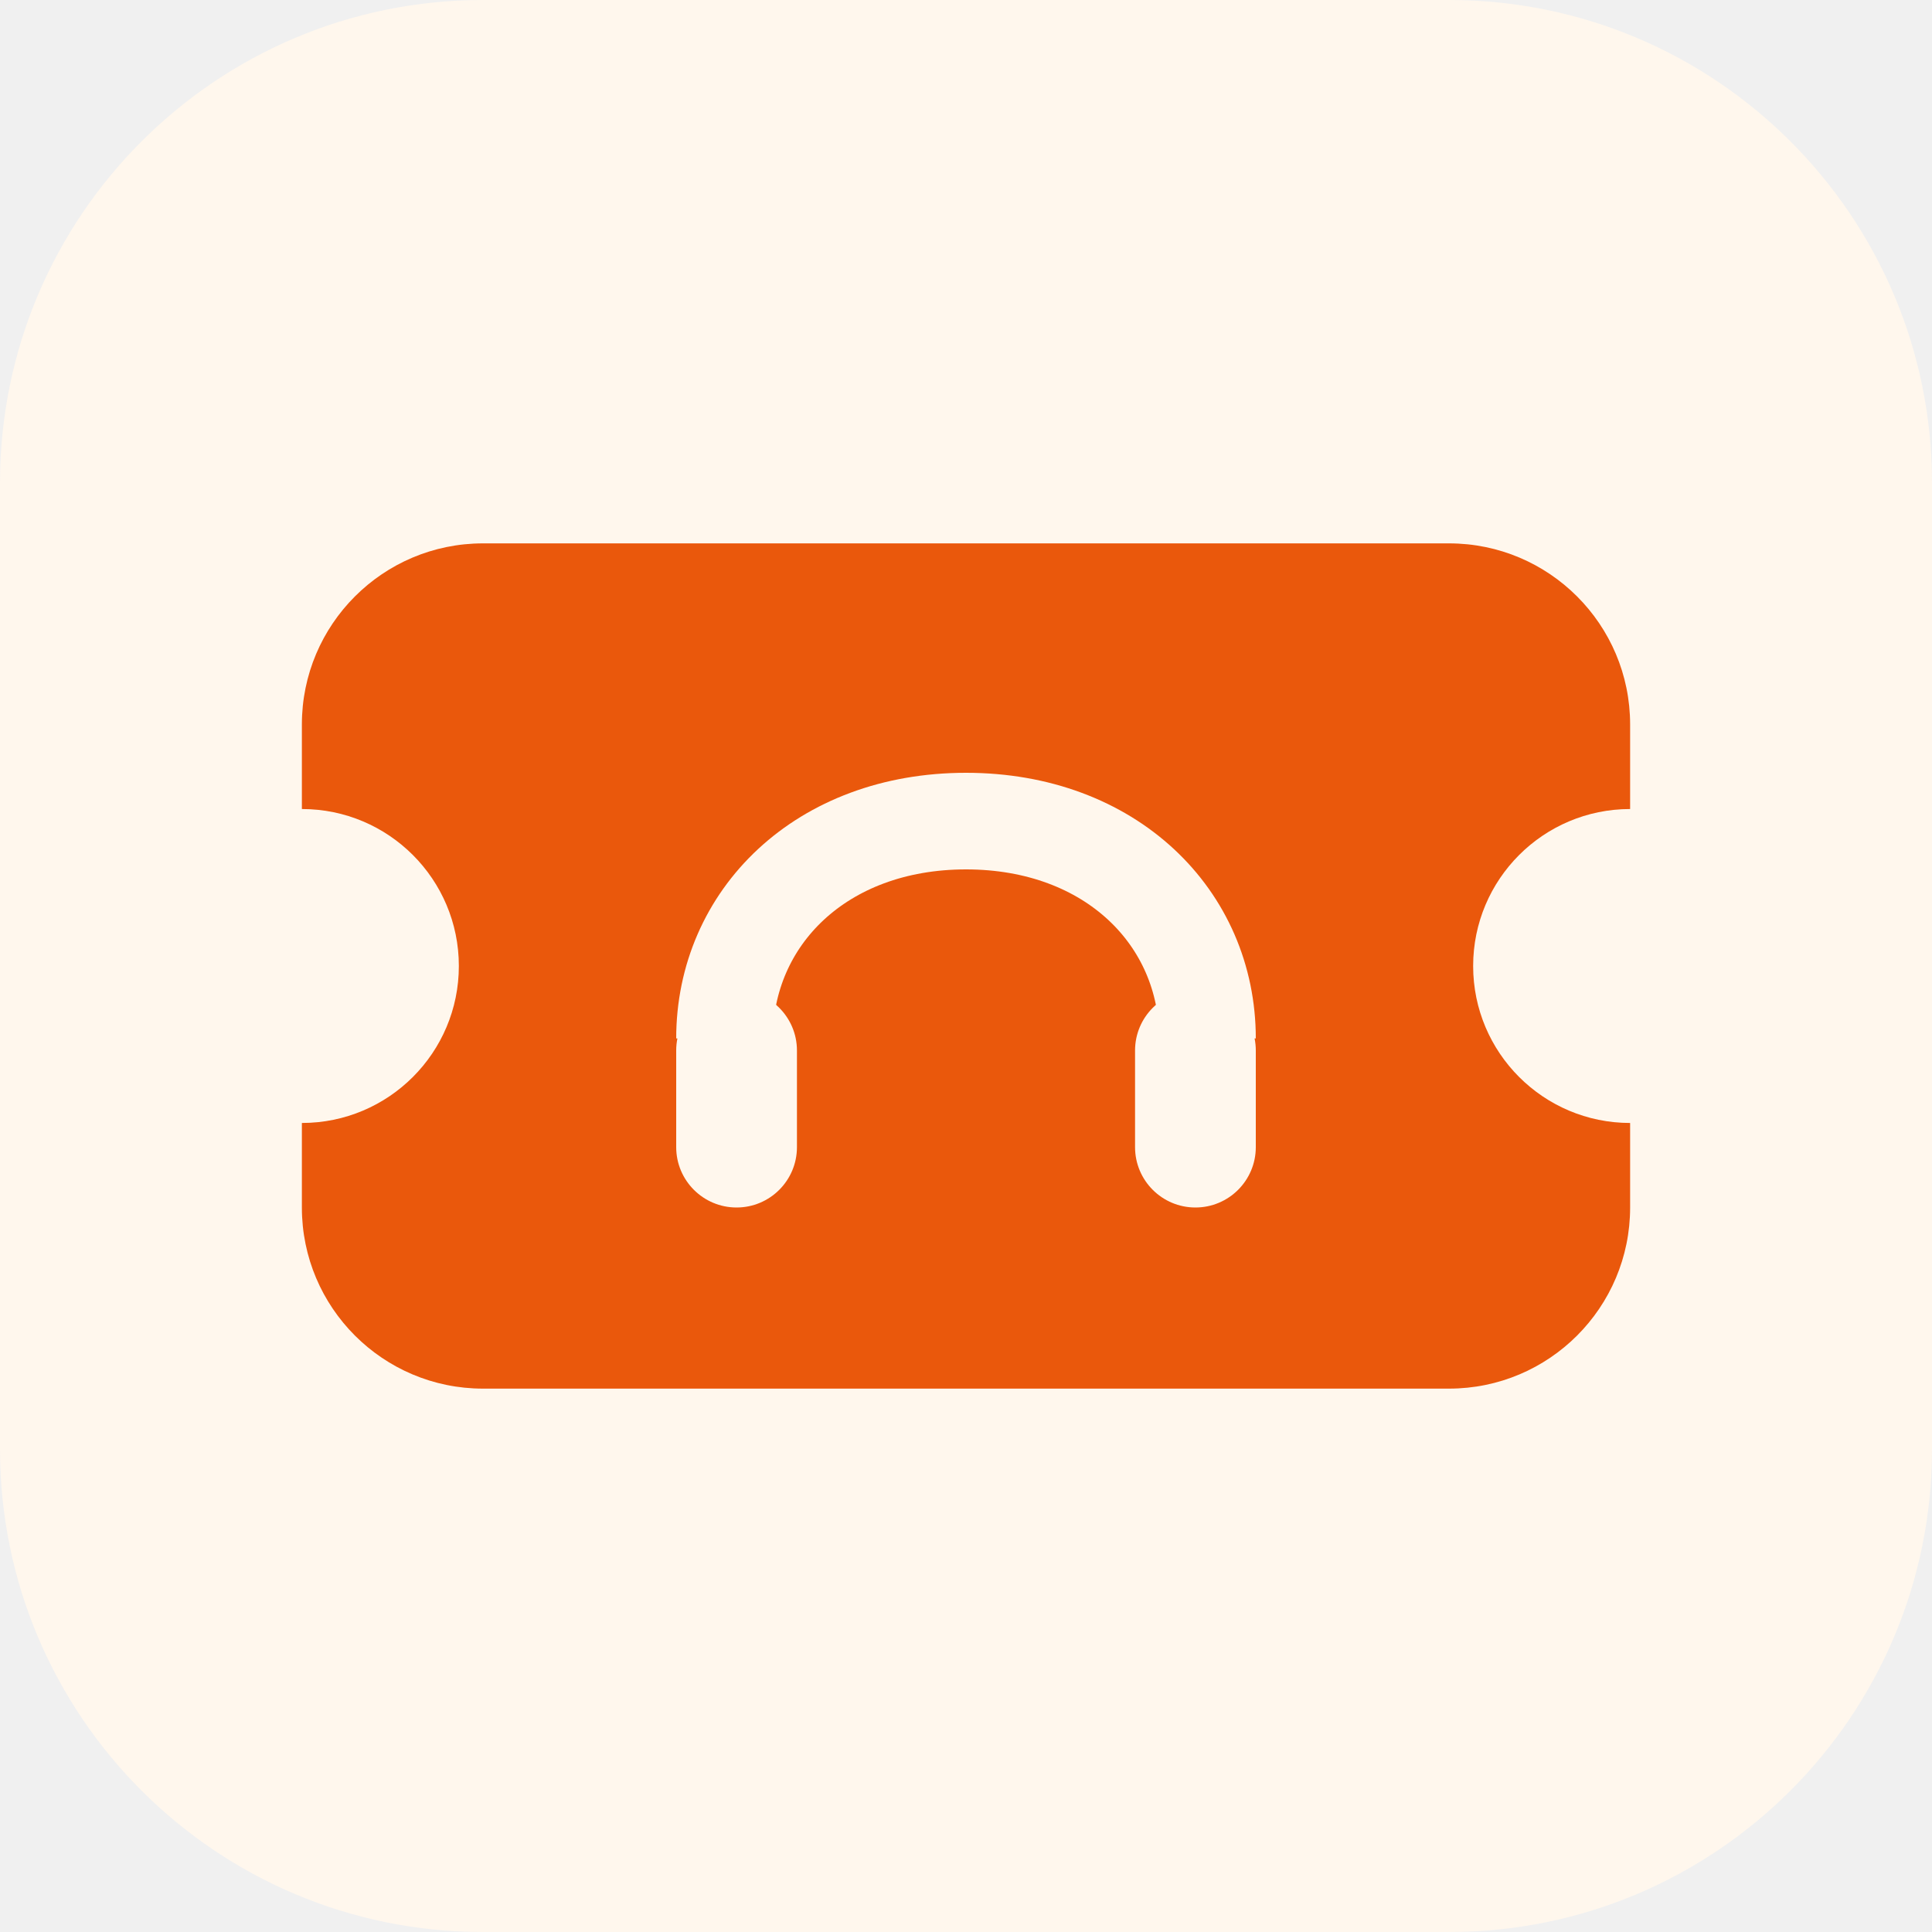
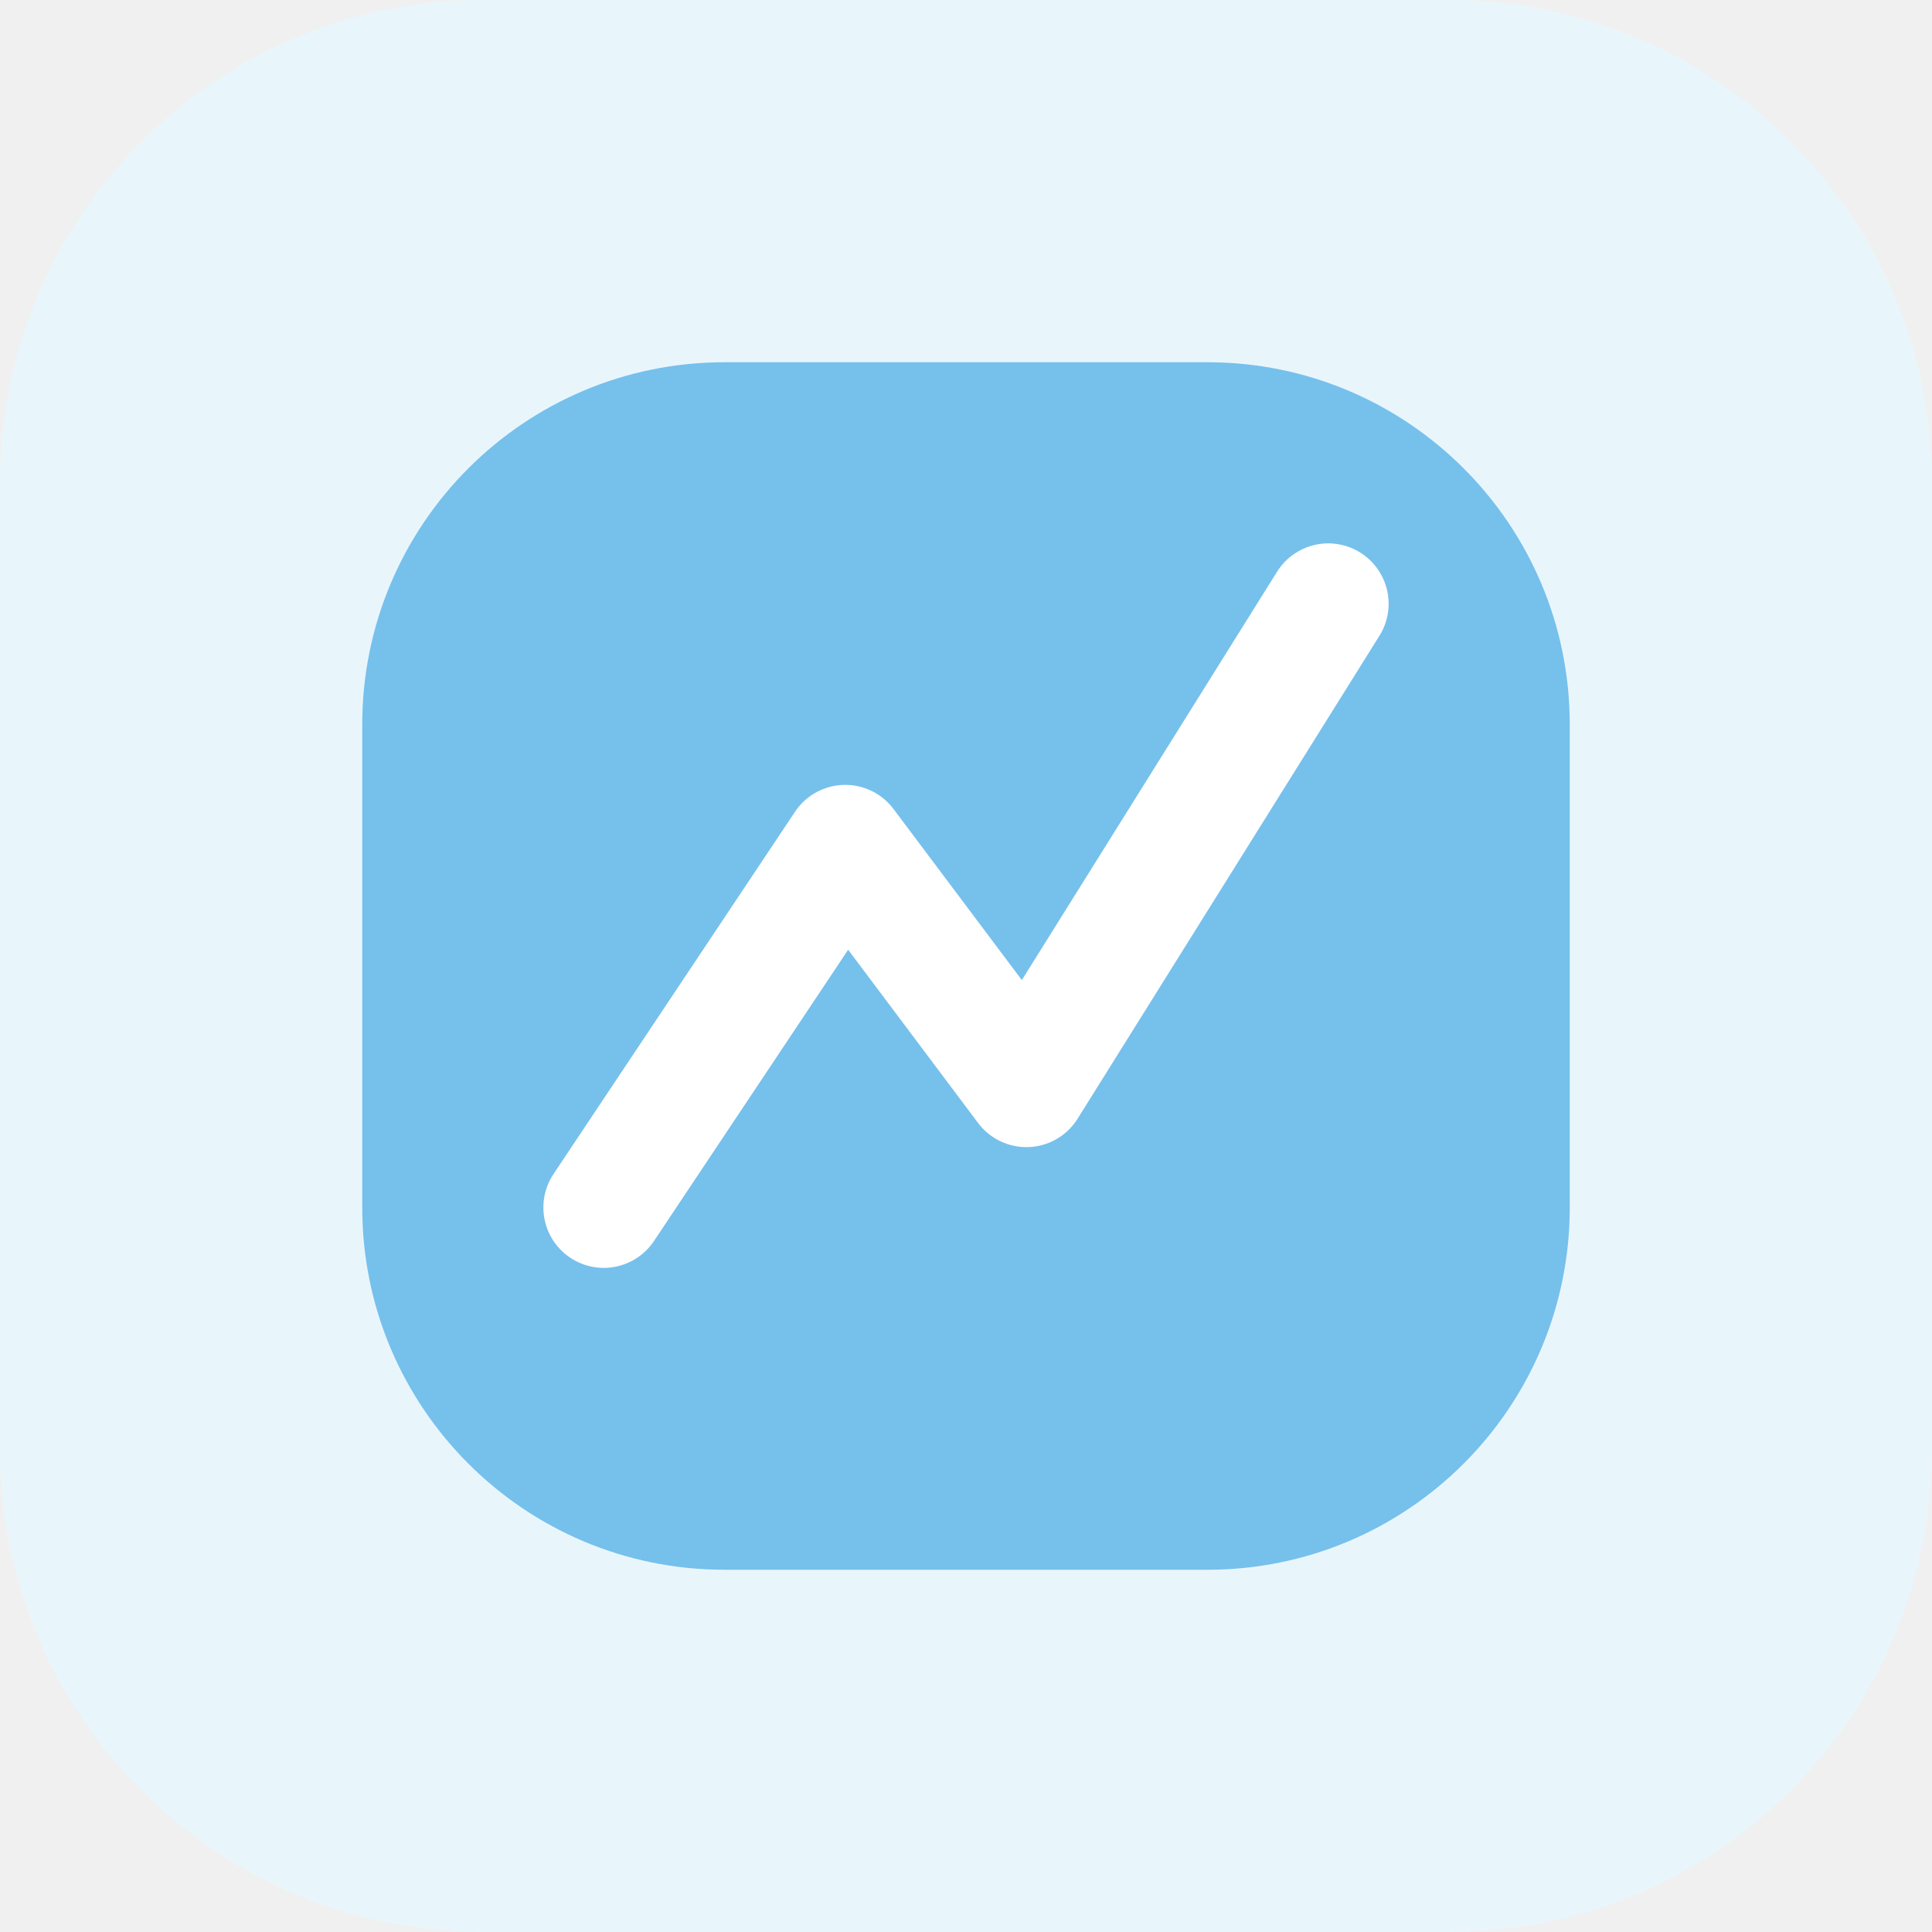
<svg xmlns="http://www.w3.org/2000/svg" viewBox="0 0 32 32" role="img">
-   <rect width="32" height="32" rx="8" fill="#FFF7ED" />
-   <rect x="5" y="9" width="22" height="14" rx="3" fill="#EA580C" />
-   <circle cx="5" cy="16" r="2.6" fill="#FFF7ED" />
-   <circle cx="27" cy="16" r="2.6" fill="#FFF7ED" />
-   <path d="M12 17.2c0-2 1.6-3.6 4-3.6s4 1.6 4 3.6" stroke="#FFF7ED" fill="none" stroke-width="1.6" />
-   <rect x="11.2" y="16.4" width="2" height="3.6" rx="1" fill="#FFF7ED" />
-   <rect x="18.8" y="16.4" width="2" height="3.6" rx="1" fill="#FFF7ED" />
+   <rect width="32" height="32" rx="8" fill="#E8F6FC" />
+   <rect x="6" y="6" width="20" height="20" rx="6" fill="#76C0EC" />
+   <path d="M10 20l4-6 3 4 5-8" stroke="#fff" stroke-width="2" fill="none" stroke-linecap="round" stroke-linejoin="round" />
</svg>
